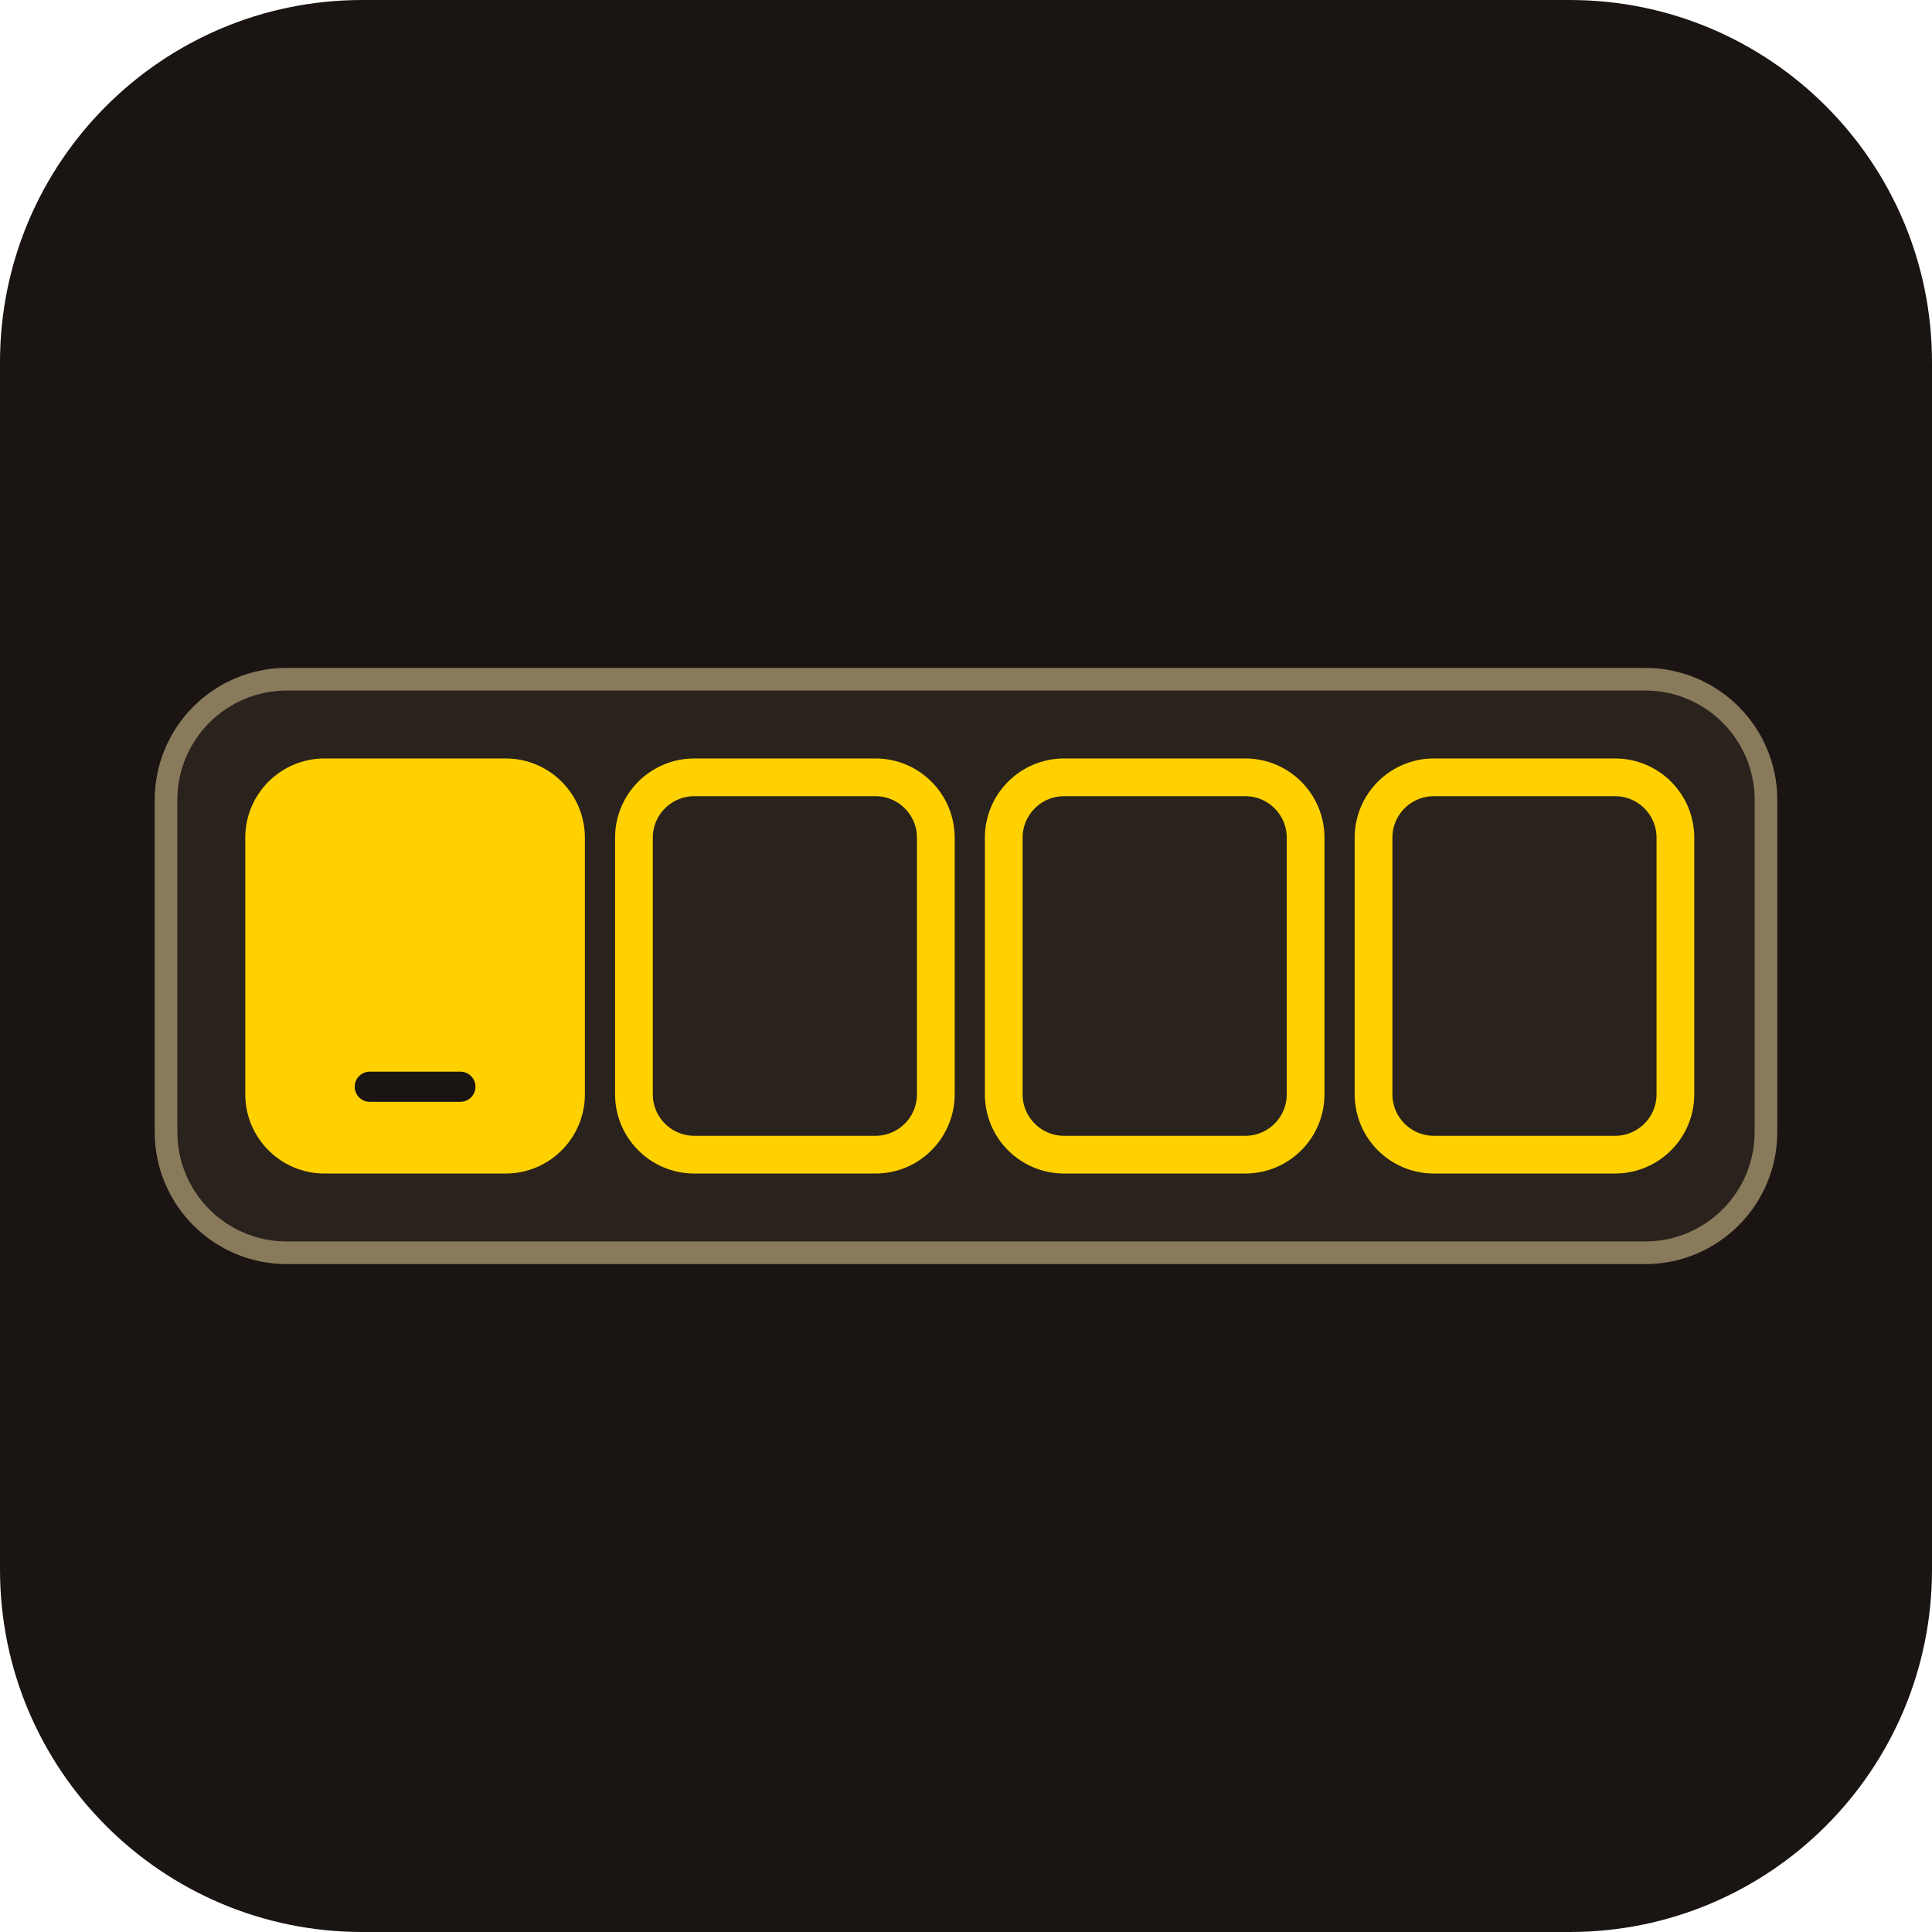
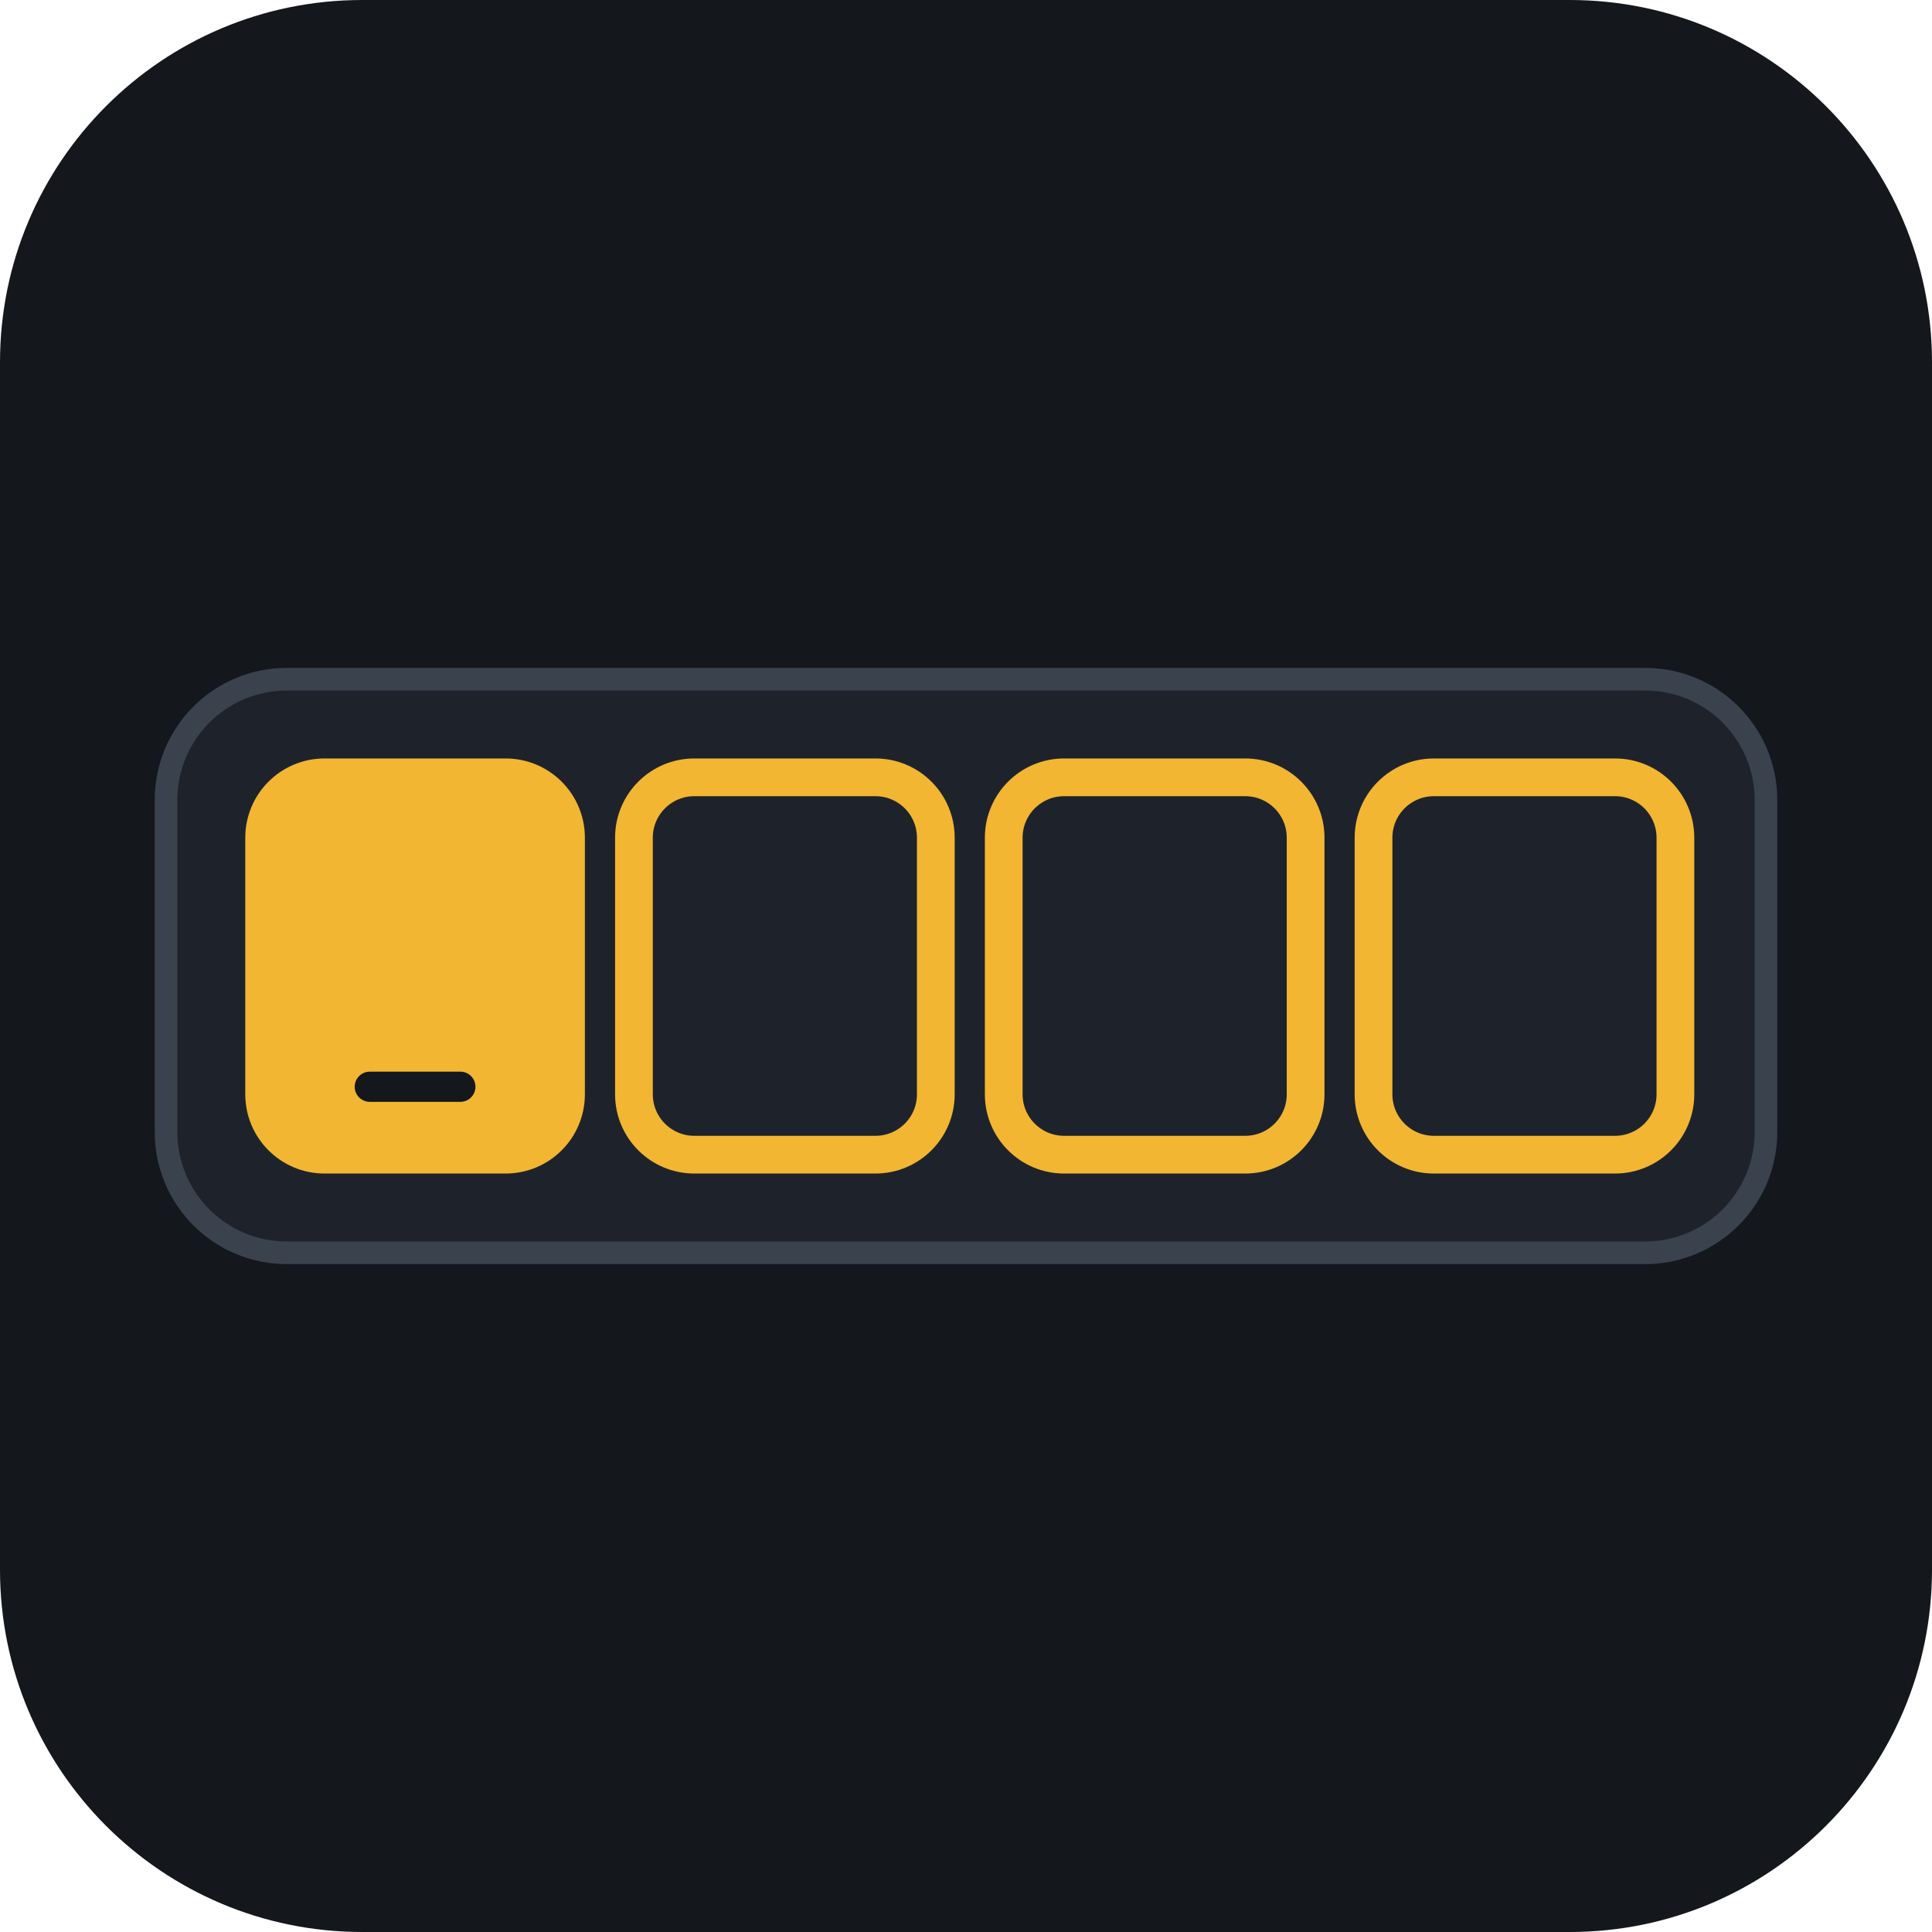
<svg xmlns="http://www.w3.org/2000/svg" viewBox="0 0 512 512" width="512" height="512">
-   <rect width="512" height="512" rx="96" fill="#1A1512" />
-   <rect x="44" y="180" width="424" height="152" rx="32" fill="#2A221C" stroke="#8A7A5C" stroke-width="6" />
-   <g stroke="#FFD100" stroke-width="10" fill="none">
-     <rect x="70" y="206" width="80" height="100" rx="16" fill="#FFD100" />
+   <rect width="512" height="512" rx="96" fill="#14171C" />
+   <rect x="44" y="180" width="424" height="152" rx="32" fill="#1E232B" stroke="#3A424E" stroke-width="6" />
+   <g stroke="#F2B632" stroke-width="10" fill="none">
+     <rect x="70" y="206" width="80" height="100" rx="16" fill="#F2B632" />
    <rect x="168" y="206" width="80" height="100" rx="16" />
    <rect x="266" y="206" width="80" height="100" rx="16" />
    <rect x="364" y="206" width="80" height="100" rx="16" />
  </g>
-   <rect x="94" y="284" width="32" height="8" rx="4" fill="#1A1512" />
+   <rect x="94" y="284" width="32" height="8" rx="4" fill="#14171C" />
</svg>
